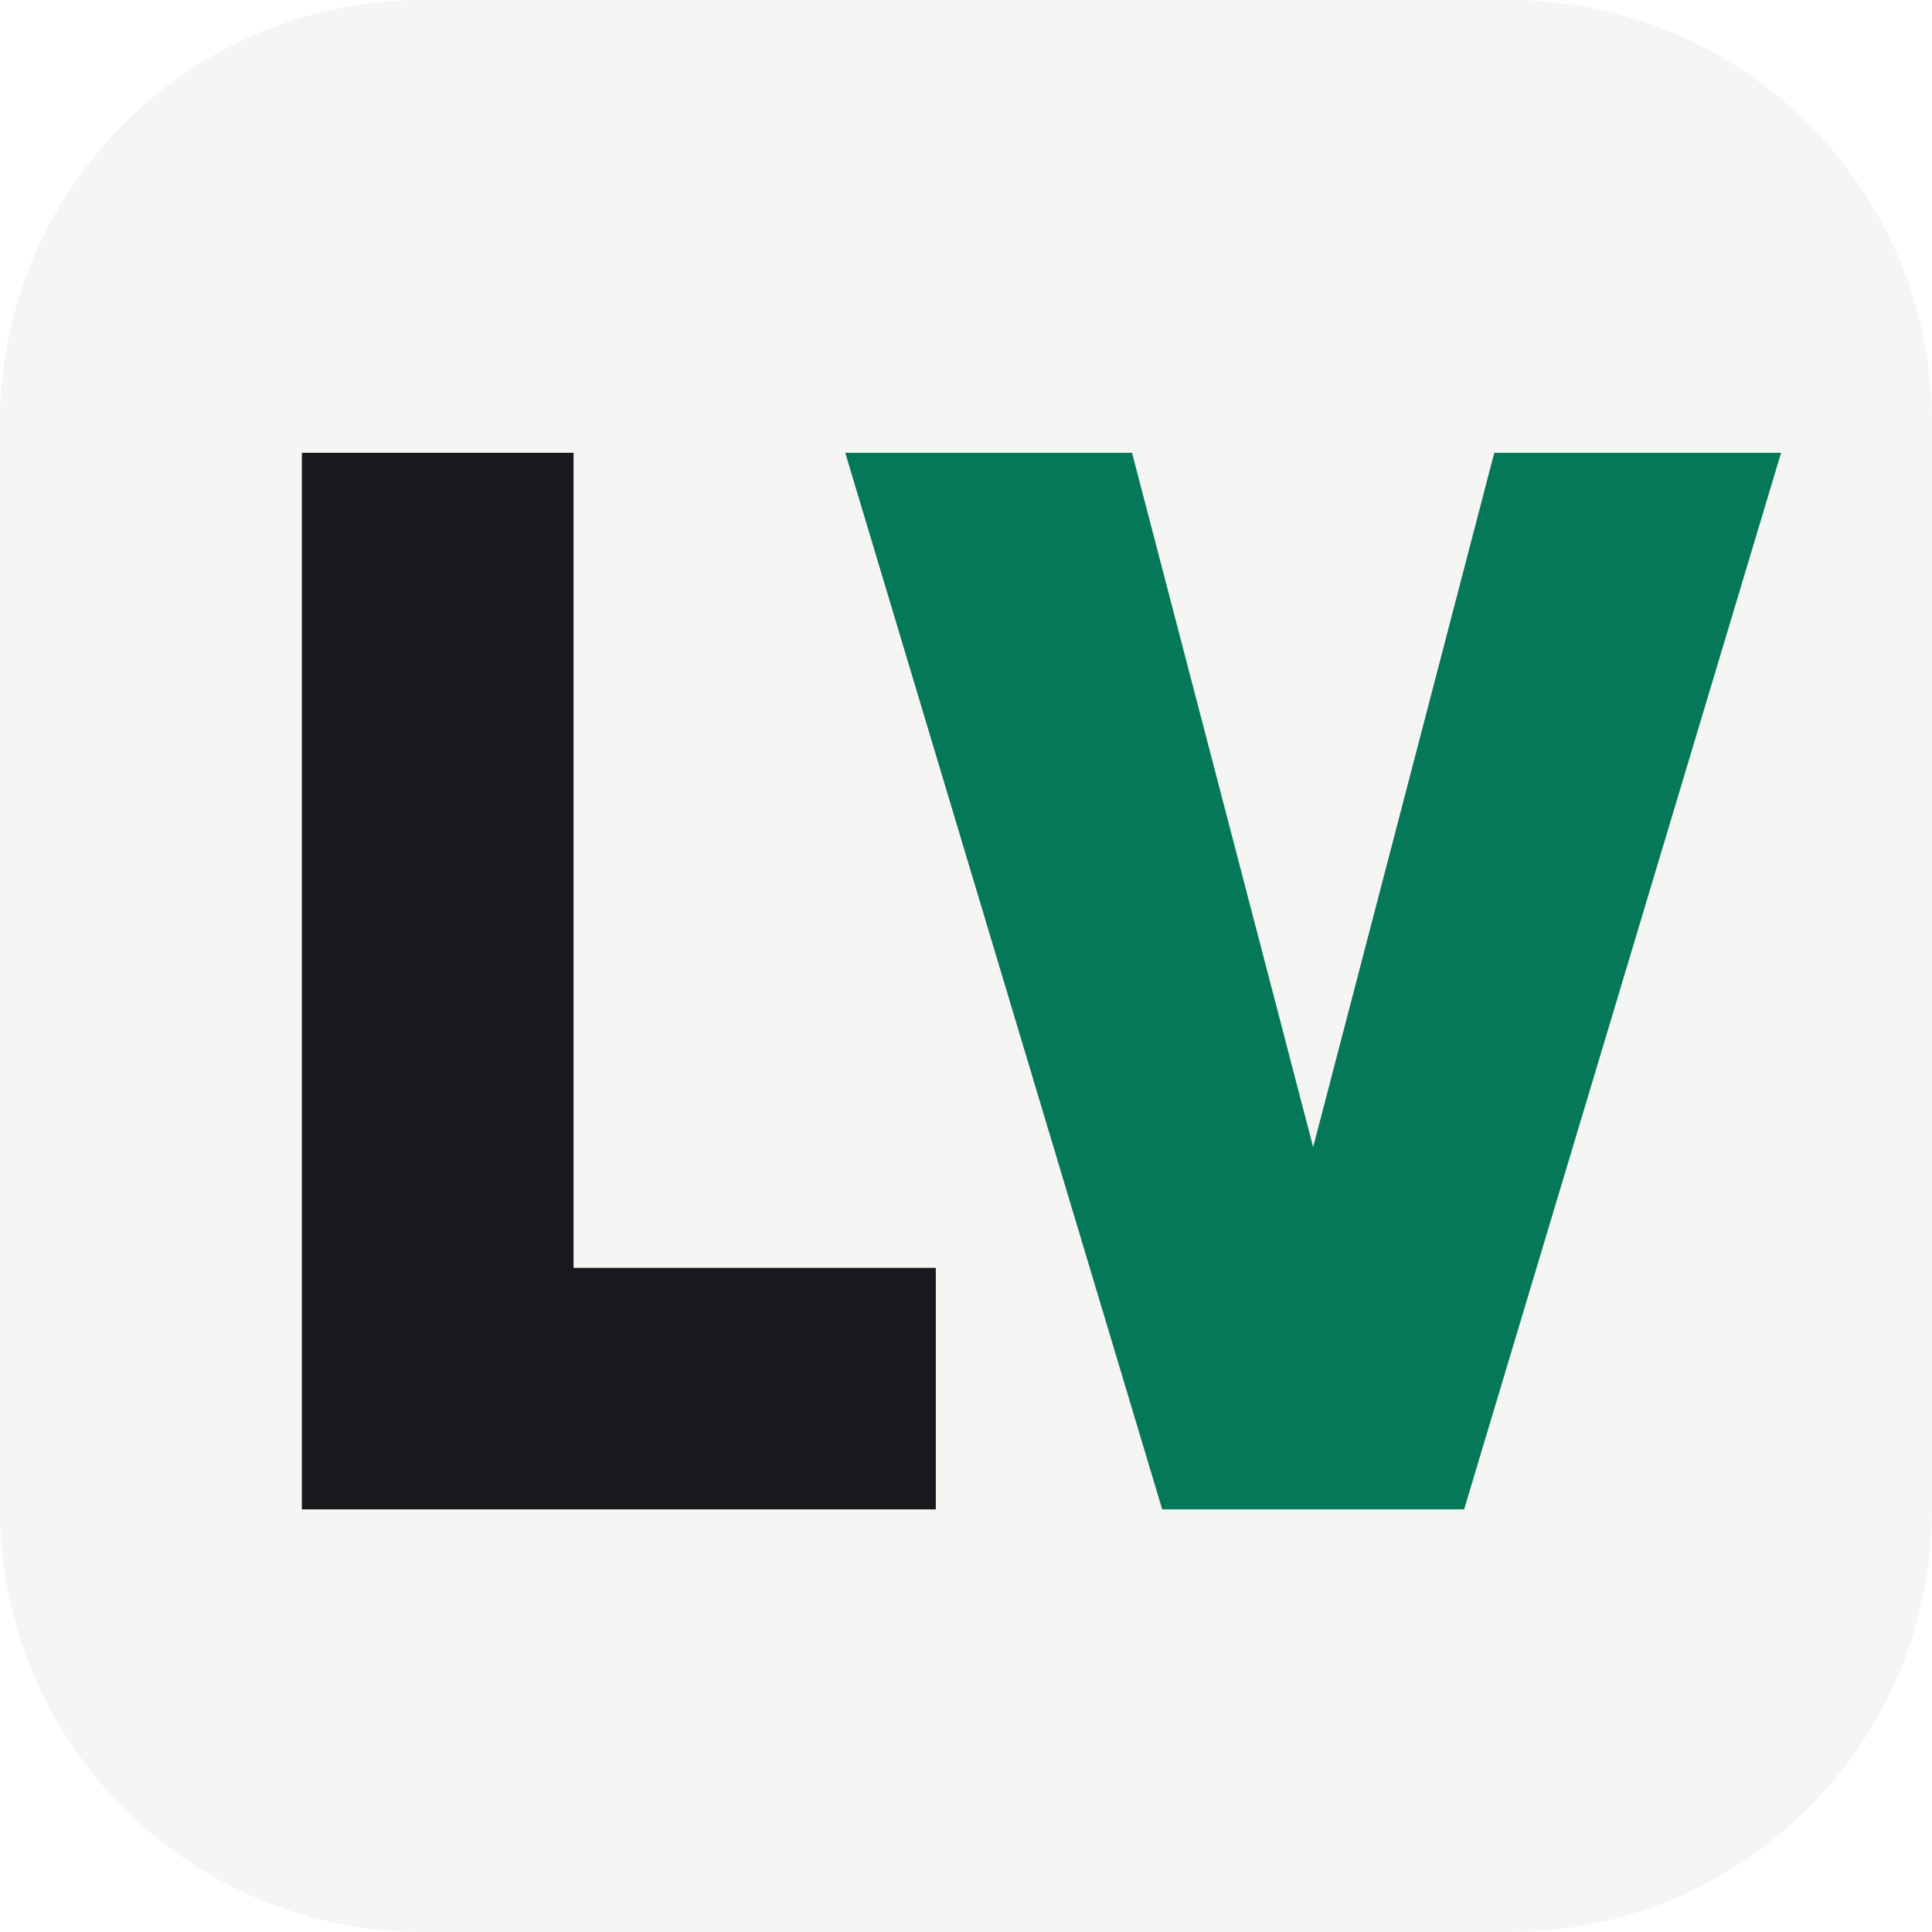
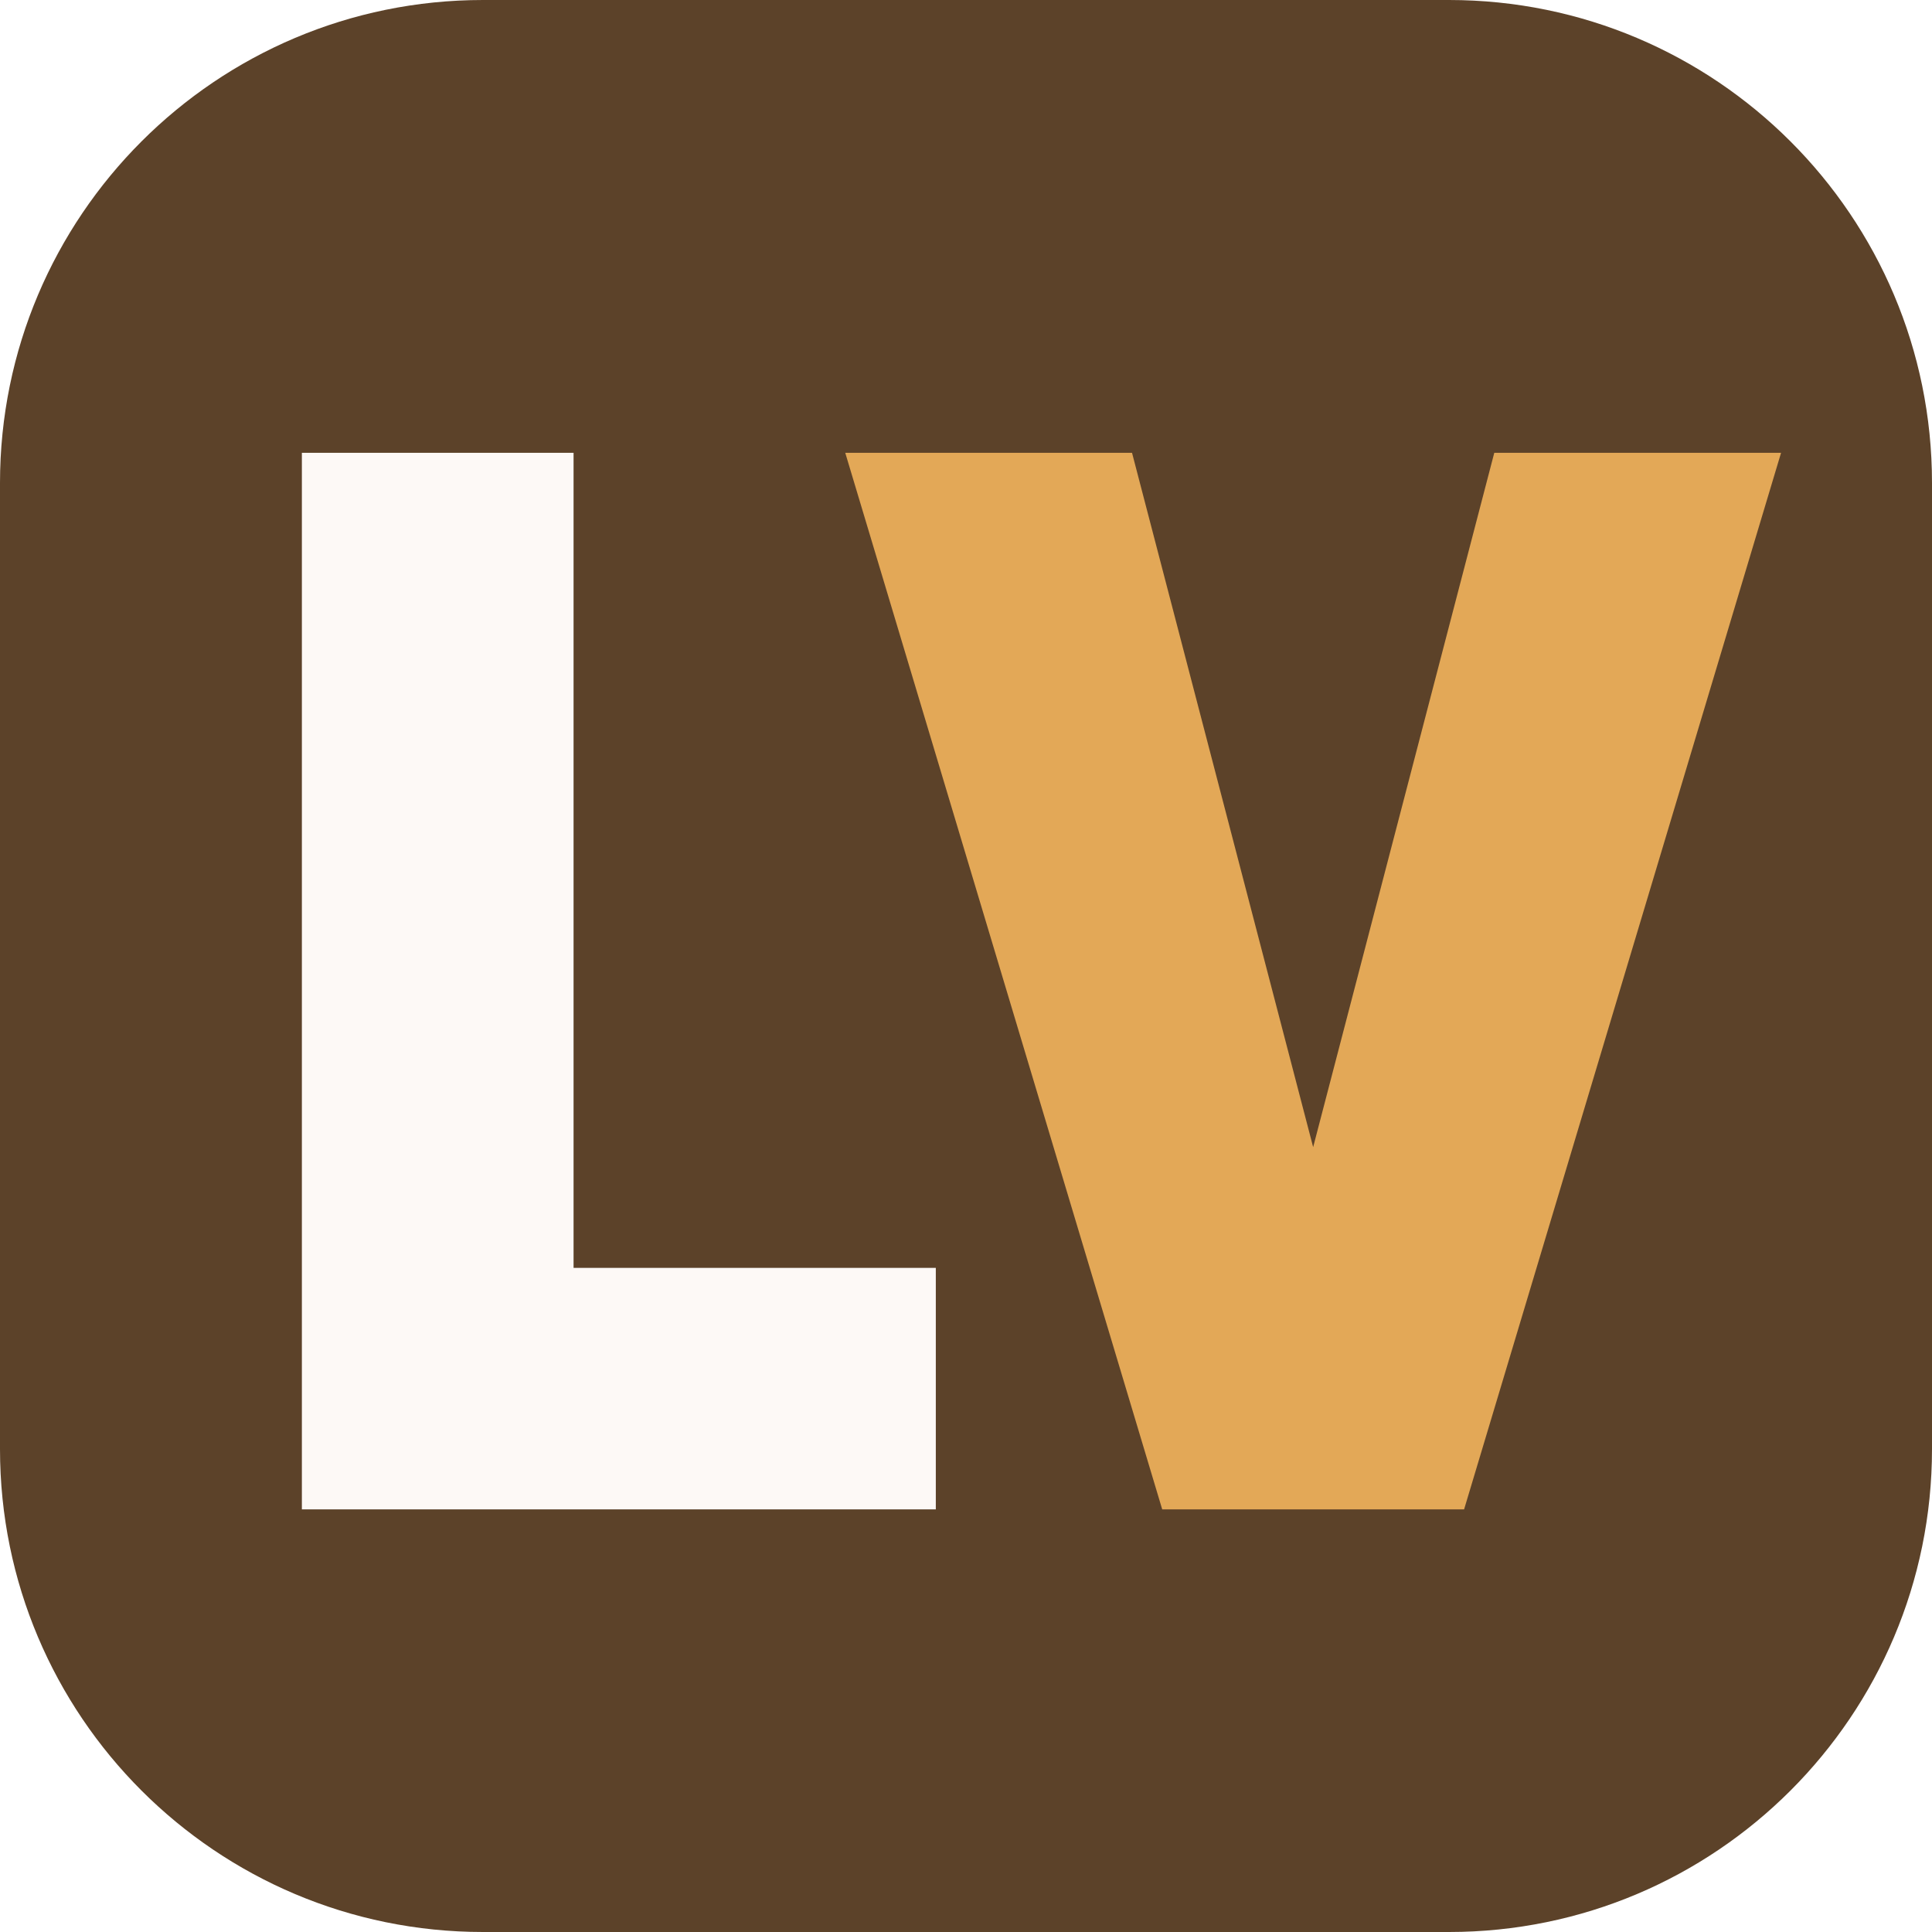
<svg xmlns="http://www.w3.org/2000/svg" viewBox="0 0 128 128" fill="none" role="img" aria-labelledby="title">
-   <rect width="128" height="128" rx="28" fill="#F5F5F4" />
-   <path d="M20 30H38V84H62V100H20Z" fill="#17191D" />
-   <path d="M56 30H75L87 76L99 30H118L97 100H77Z" fill="#047857" />
+   <rect width="128" height="128" rx="32" fill="#5C4229" />
+   <path d="M20 30H38V84H62V100H20Z" fill="#FDF9F6" />
+   <path d="M56 30H75L87 76L99 30H118L97 100H77Z" fill="#E3A857" />
</svg>
